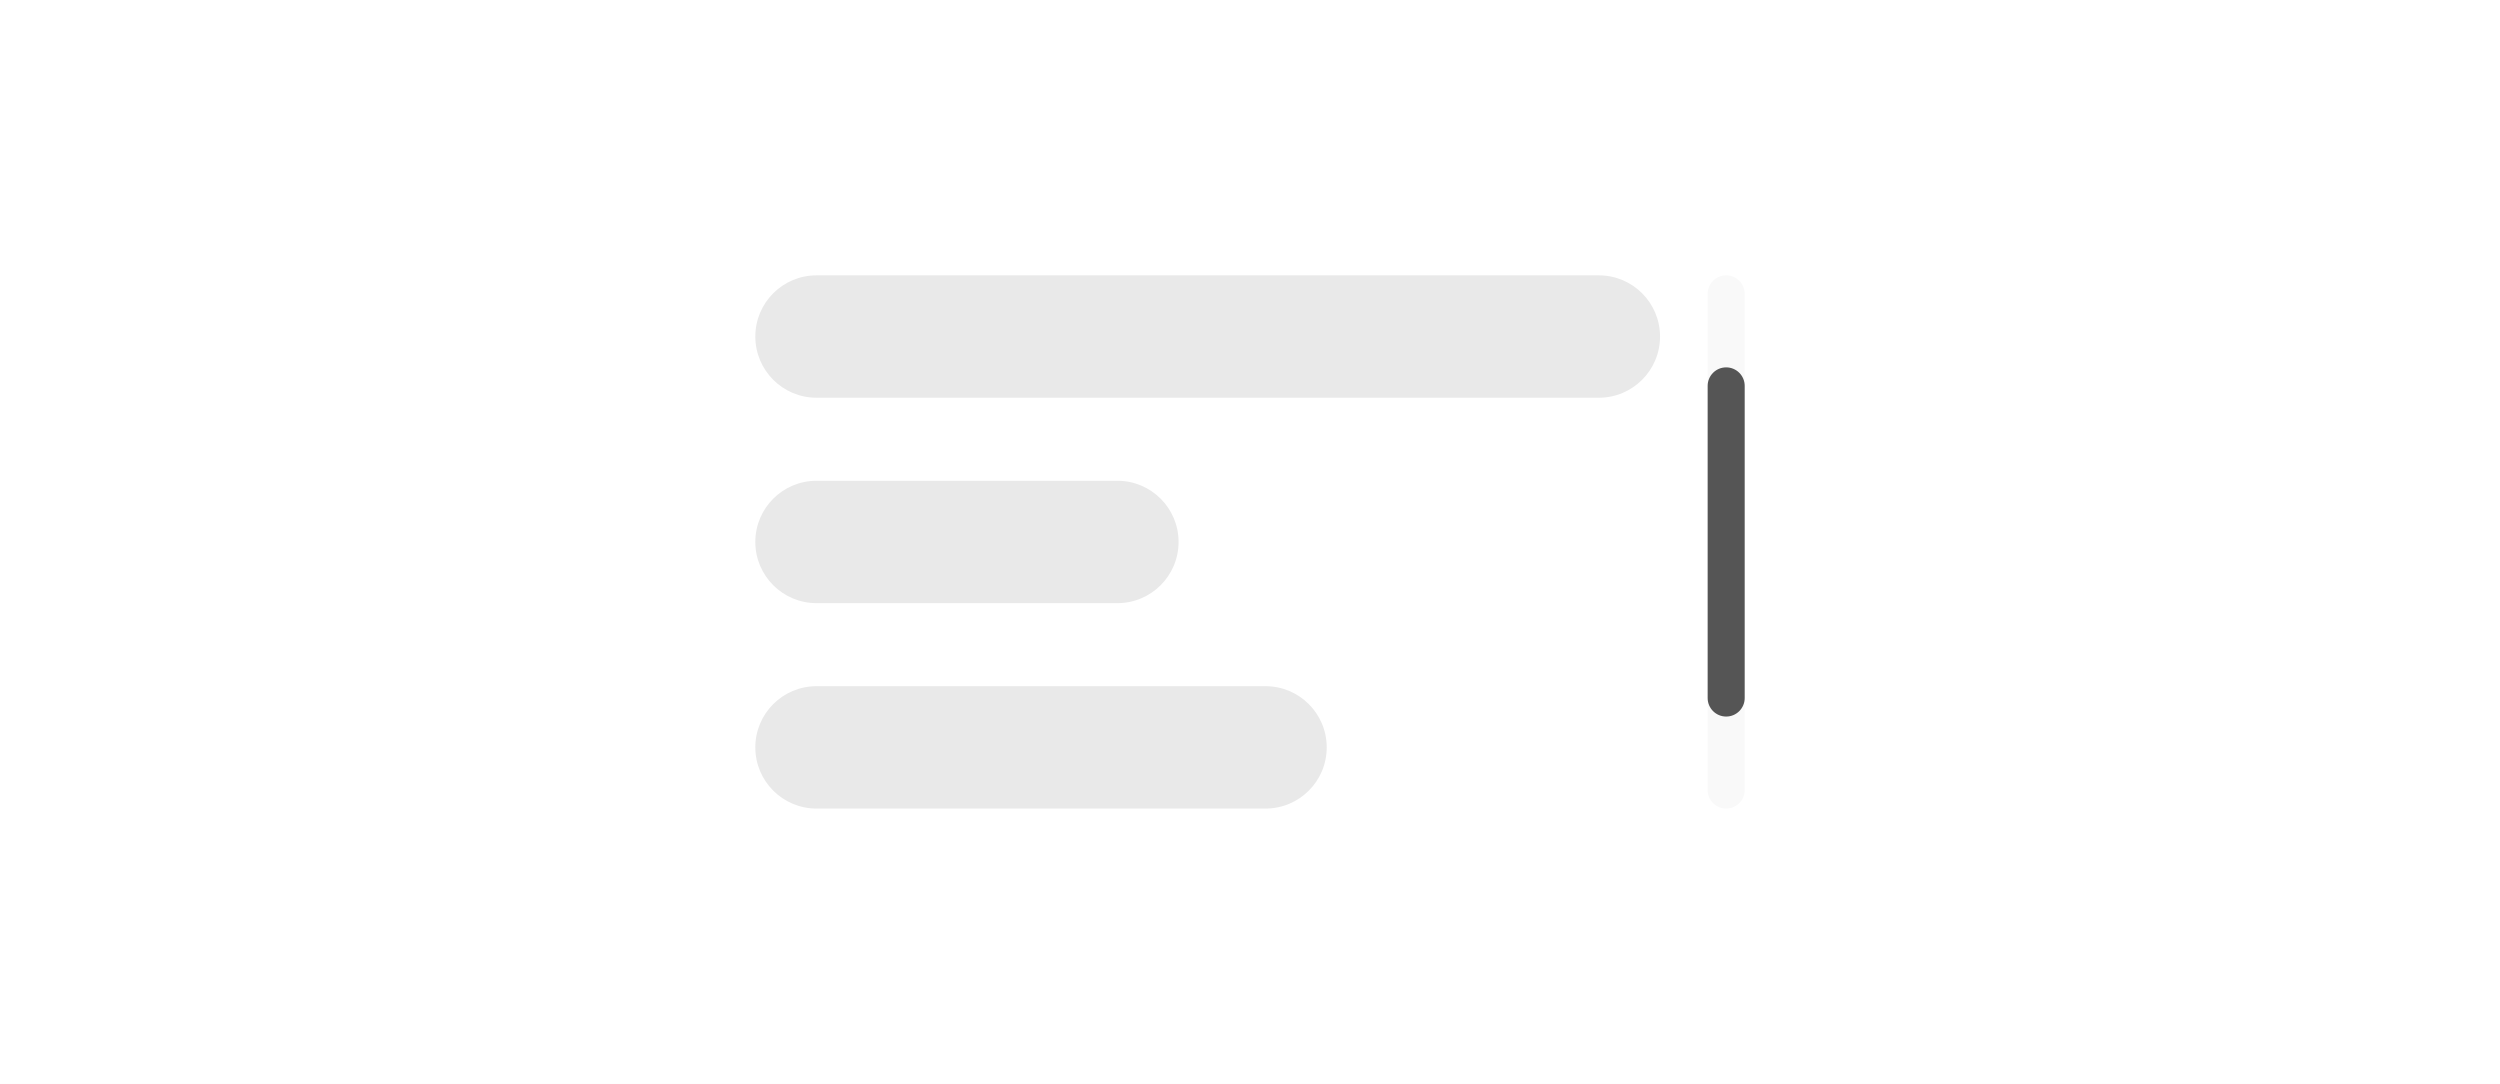
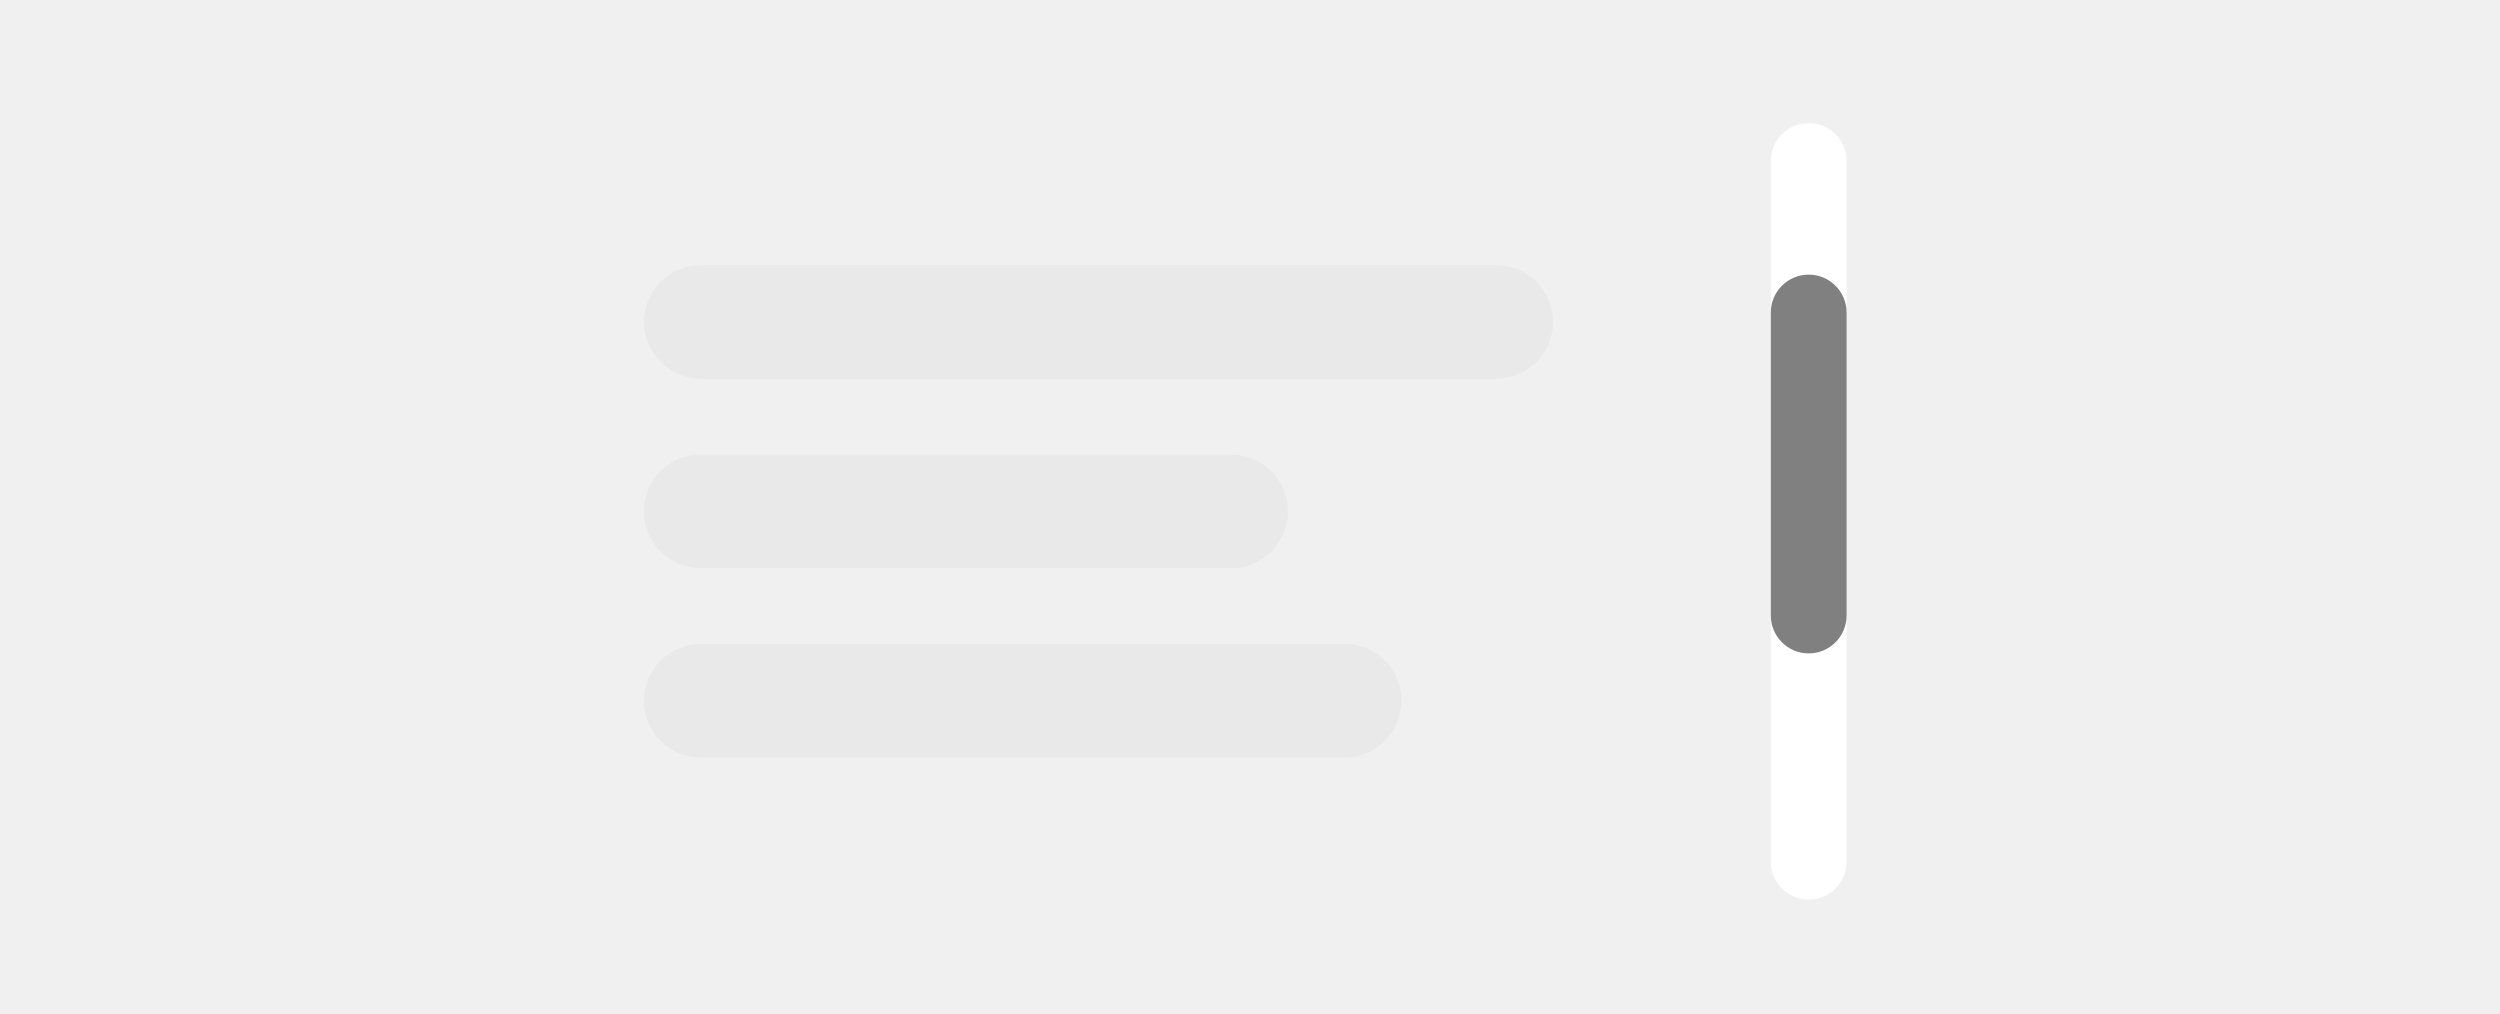
- <svg xmlns="http://www.w3.org/2000/svg" width="572" height="248" viewBox="0 0 572 248" fill="none">
-   <rect width="572" height="248" fill="white" />
-   <rect x="172.816" y="63" width="207" height="28" rx="14" fill="#E9E9E9" />
-   <rect x="172.816" y="110" width="96.842" height="28" rx="14" fill="#E9E9E9" />
-   <rect x="172.816" y="157" width="130.737" height="28" rx="14" fill="#E9E9E9" />
-   <rect x="390.711" y="63" width="8.474" height="122" rx="4.237" fill="#F9F9F9" />
-   <rect x="390.711" y="84.053" width="8.474" height="79.895" rx="4.237" fill="#555555" />
+ <svg xmlns="http://www.w3.org/2000/svg" width="264" height="107" viewBox="0 0 264 107" fill="none">
+   <rect x="187" y="13" width="8" height="82" rx="4" fill="white" />
+   <rect x="68" y="28" width="96" height="12" rx="6" fill="#E9E9E9" />
+   <rect x="68" y="48" width="68" height="12" rx="6" fill="#E9E9E9" />
+   <rect x="68" y="68" width="80" height="12" rx="6" fill="#E9E9E9" />
+   <rect x="187" y="29" width="8" height="40" rx="4" fill="#808080" />
</svg>
